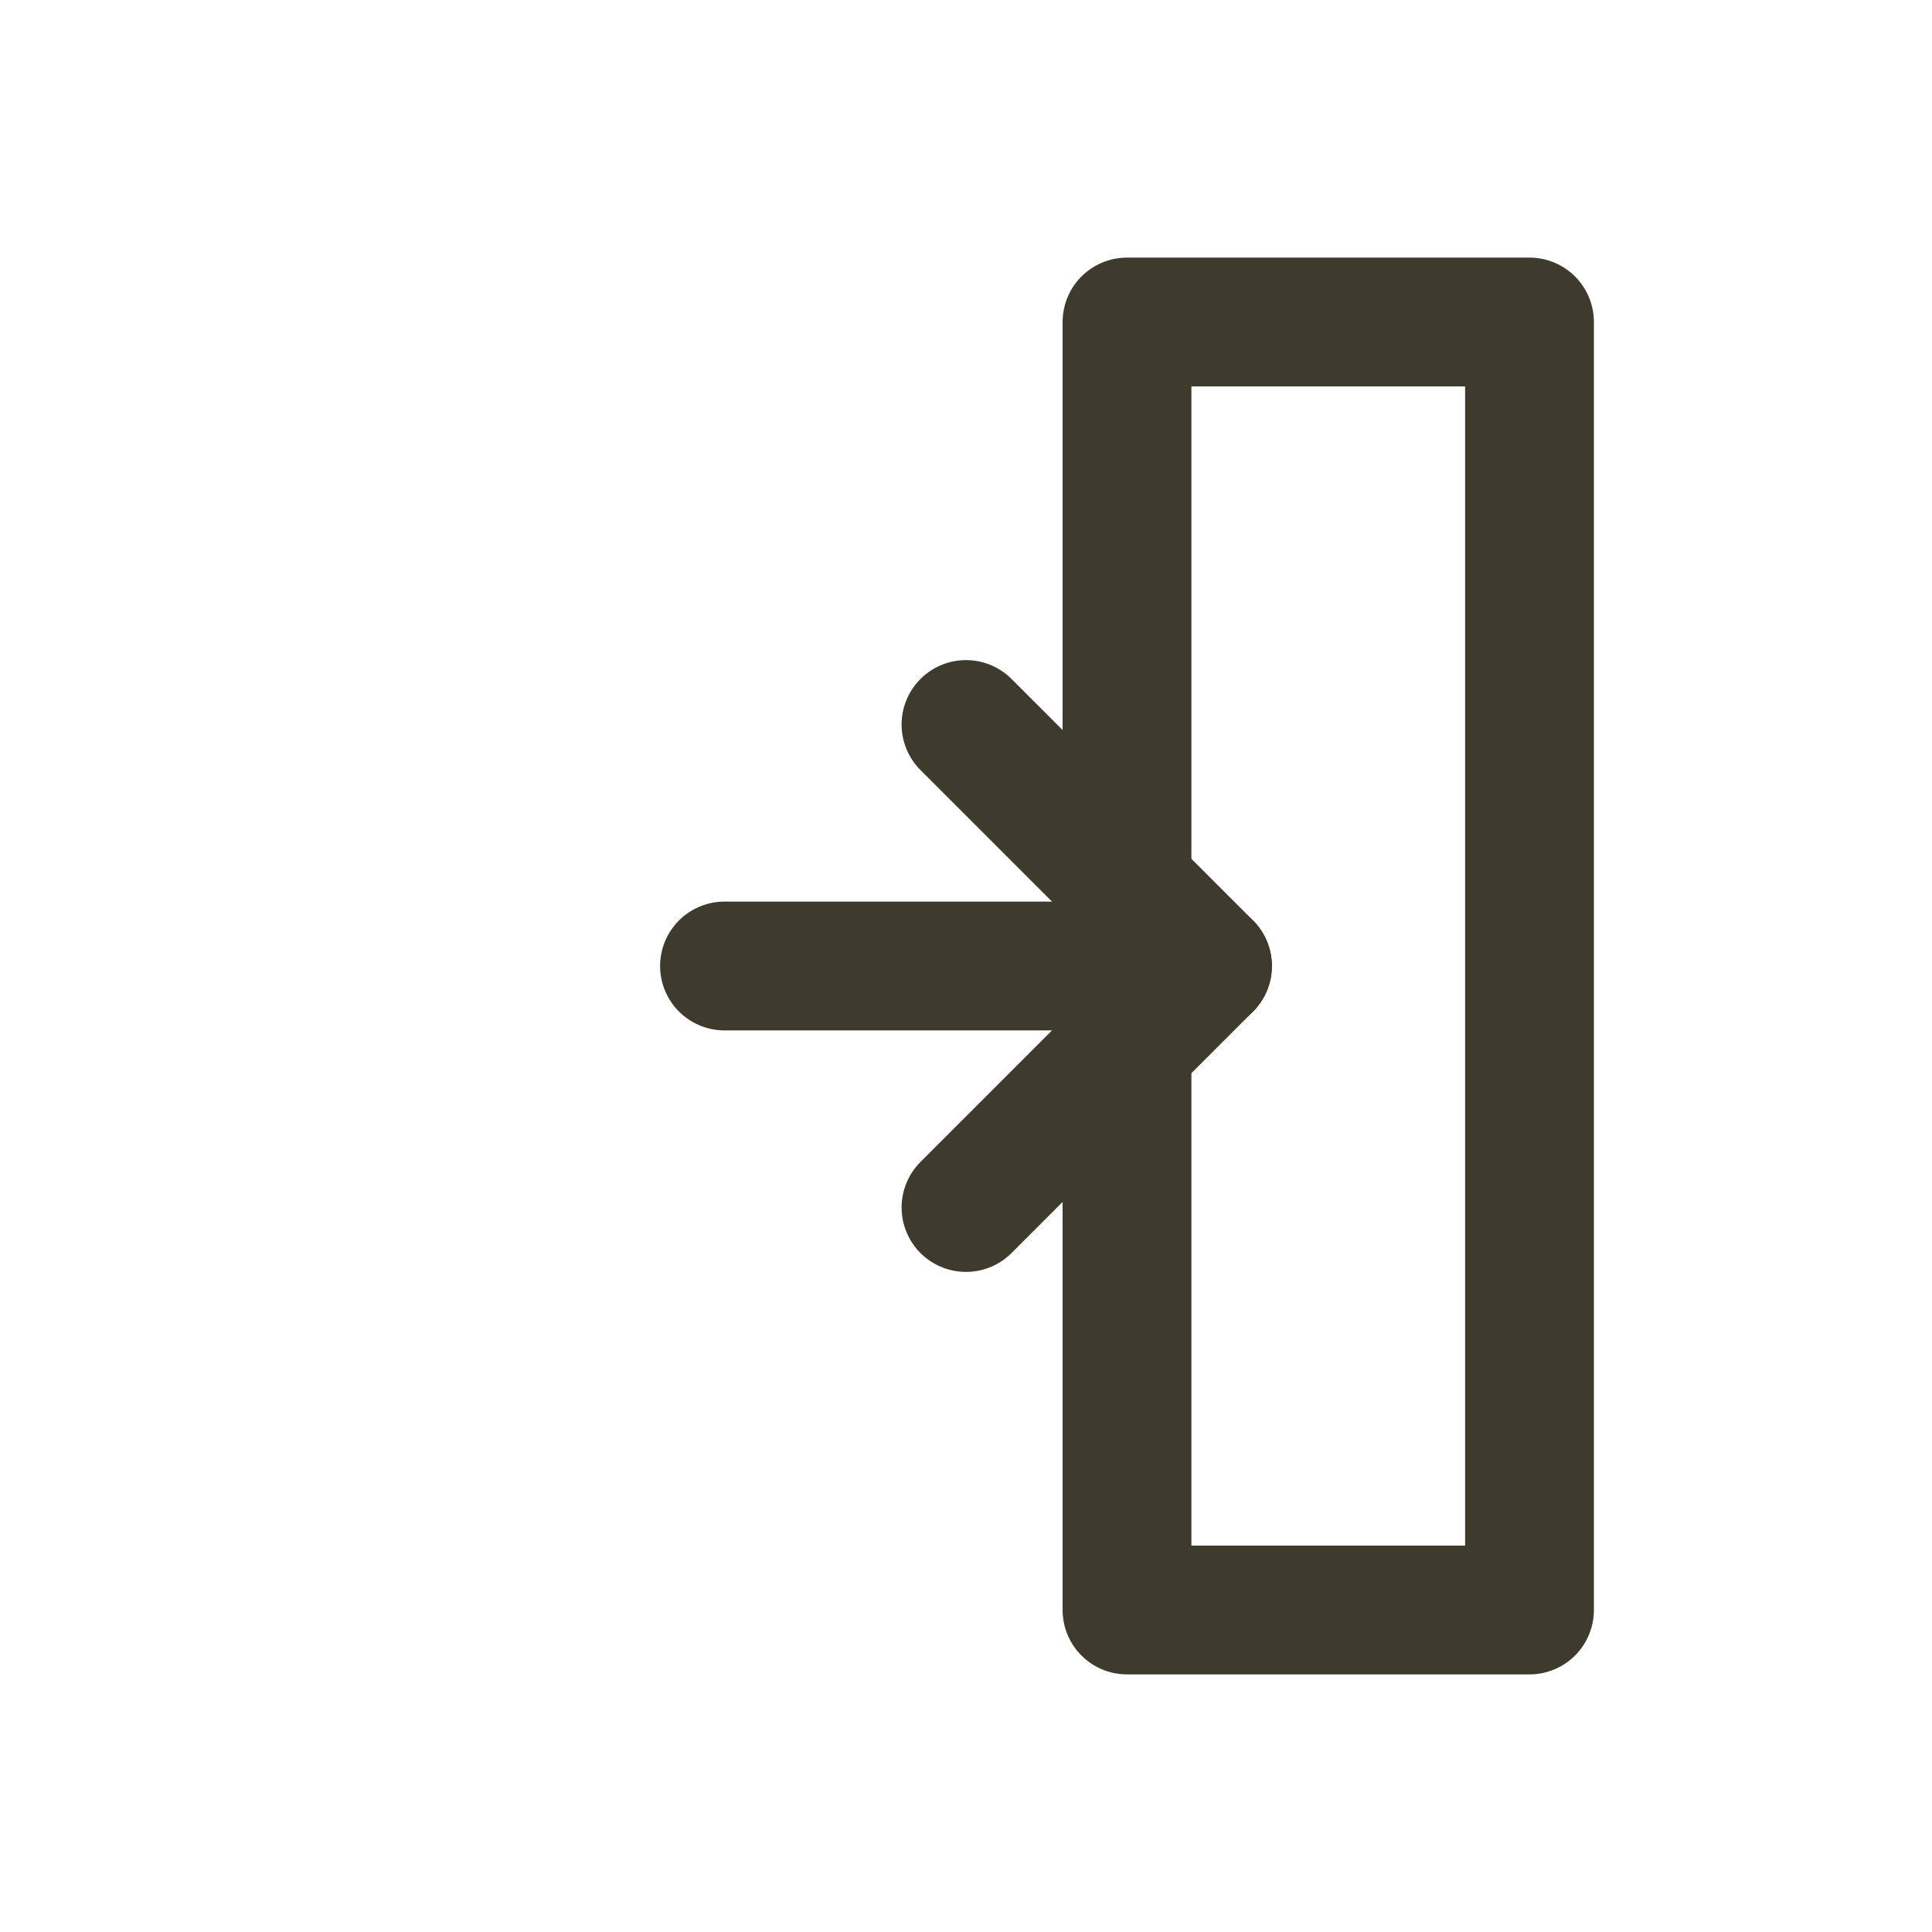
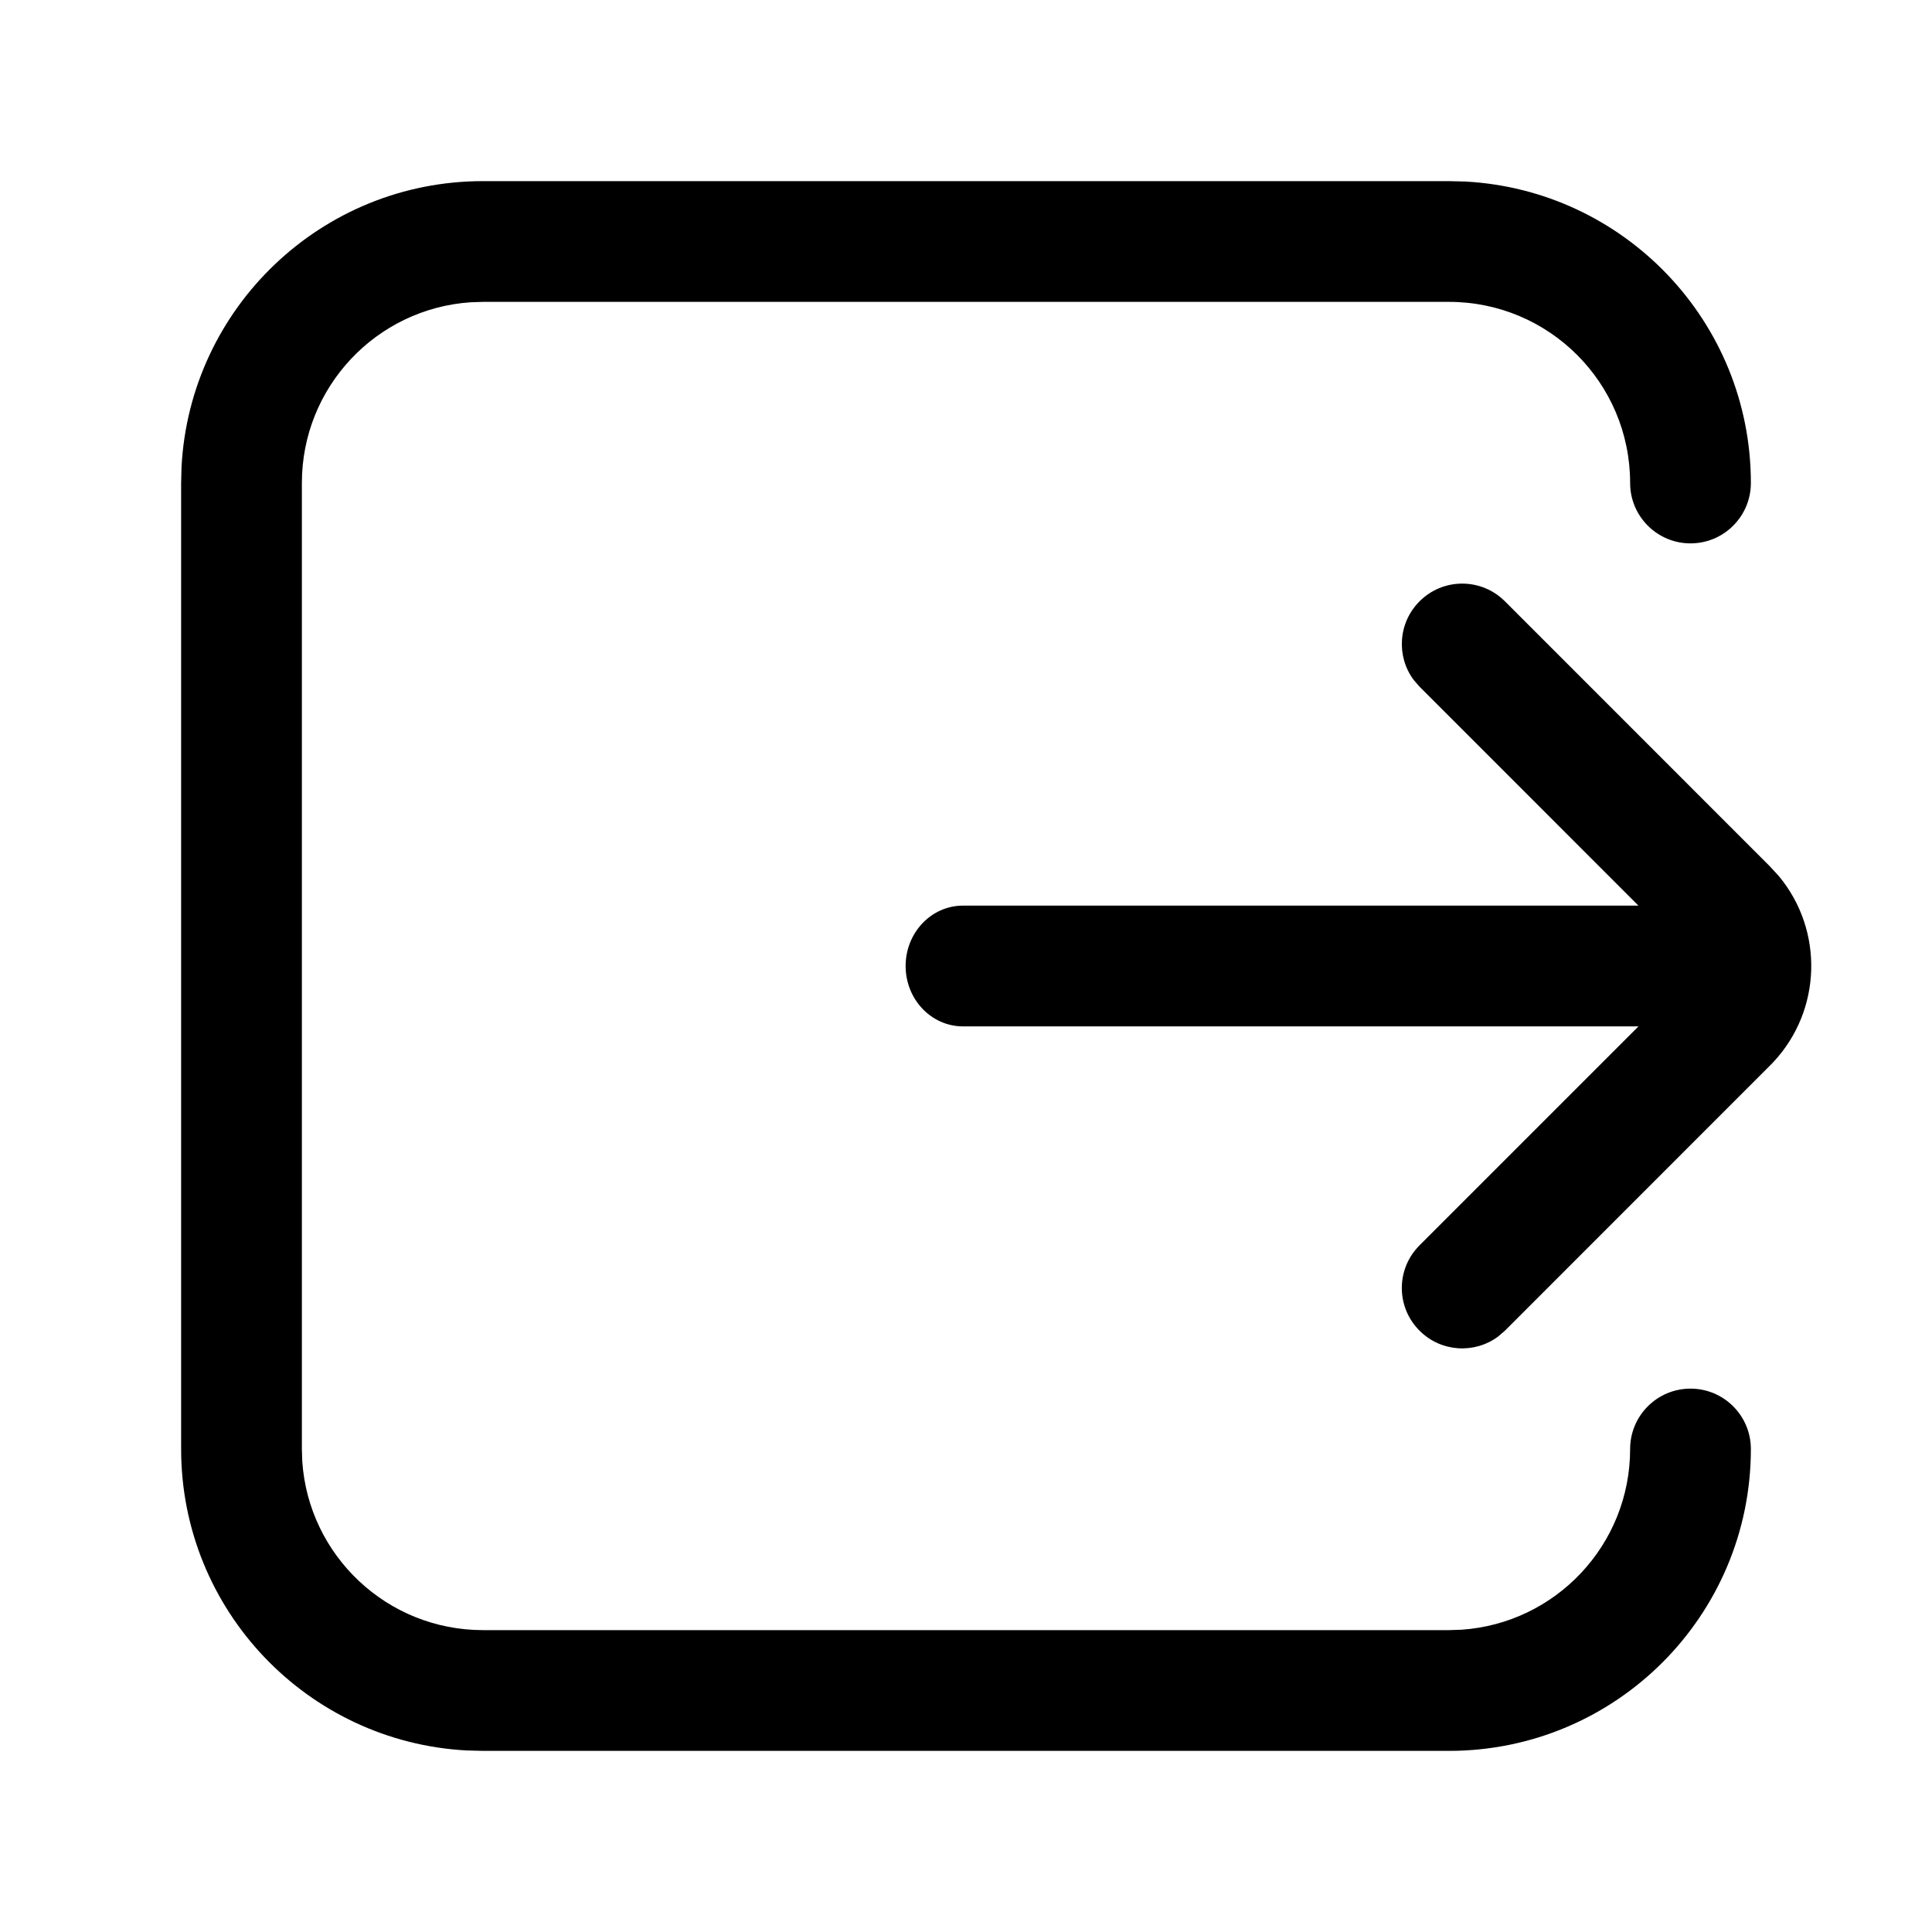
- <svg xmlns="http://www.w3.org/2000/svg" viewBox="0 0 24 24" fill="none" stroke="#3F3A2E" stroke-width="1.6" stroke-linecap="round" stroke-linejoin="round">
-   <path d="M14 4 L19 4 L19 20 L14 20 Z" />
-   <path d="M9 12 L15 12" />
-   <path d="M12 9 L15 12 L12 15" />
+ <svg xmlns="http://www.w3.org/2000/svg" width="24" height="24" viewBox="0 0 24 24">
+   <path d="M18,2.25 L18.199,2.255 C20.178,2.359 21.75,3.996 21.75,6 C21.75,6.414 21.414,6.75 21,6.75 C20.586,6.75 20.25,6.414 20.25,6 C20.25,4.757 19.243,3.75 18,3.75 L18,3.75 L6,3.75 L5.846,3.755 C4.675,3.834 3.75,4.809 3.75,6 L3.75,6 L3.75,18 L3.755,18.154 C3.834,19.325 4.809,20.25 6,20.25 L6,20.25 L18,20.25 L18.154,20.245 C19.325,20.166 20.25,19.191 20.25,18 C20.25,17.586 20.586,17.25 21,17.25 C21.414,17.25 21.75,17.586 21.75,18 C21.75,20.071 20.071,21.75 18,21.75 L18,21.75 L6,21.75 L5.801,21.745 C3.822,21.641 2.25,20.004 2.25,18 L2.25,18 L2.25,6 L2.255,5.801 C2.359,3.822 3.996,2.25 6,2.25 L6,2.25 L18,2.25 Z M17.634,7.47 C17.916,7.187 18.368,7.177 18.662,7.439 L18.662,7.439 L18.695,7.47 L21.987,10.763 L22.099,10.885 C22.656,11.557 22.633,12.548 22.029,13.194 L22.029,13.194 L21.987,13.237 L18.695,16.53 L18.61,16.603 C18.317,16.821 17.9,16.797 17.634,16.53 C17.351,16.248 17.341,15.796 17.604,15.502 L17.604,15.502 L17.634,15.47 L20.354,12.75 L11.962,12.75 C11.569,12.75 11.25,12.414 11.25,12 C11.25,11.586 11.569,11.25 11.962,11.25 L11.962,11.25 L20.353,11.25 L17.634,8.53 L17.561,8.446 C17.343,8.153 17.368,7.736 17.634,7.47 Z" fill-rule="nonzero" fill="currentColor" />
</svg>
